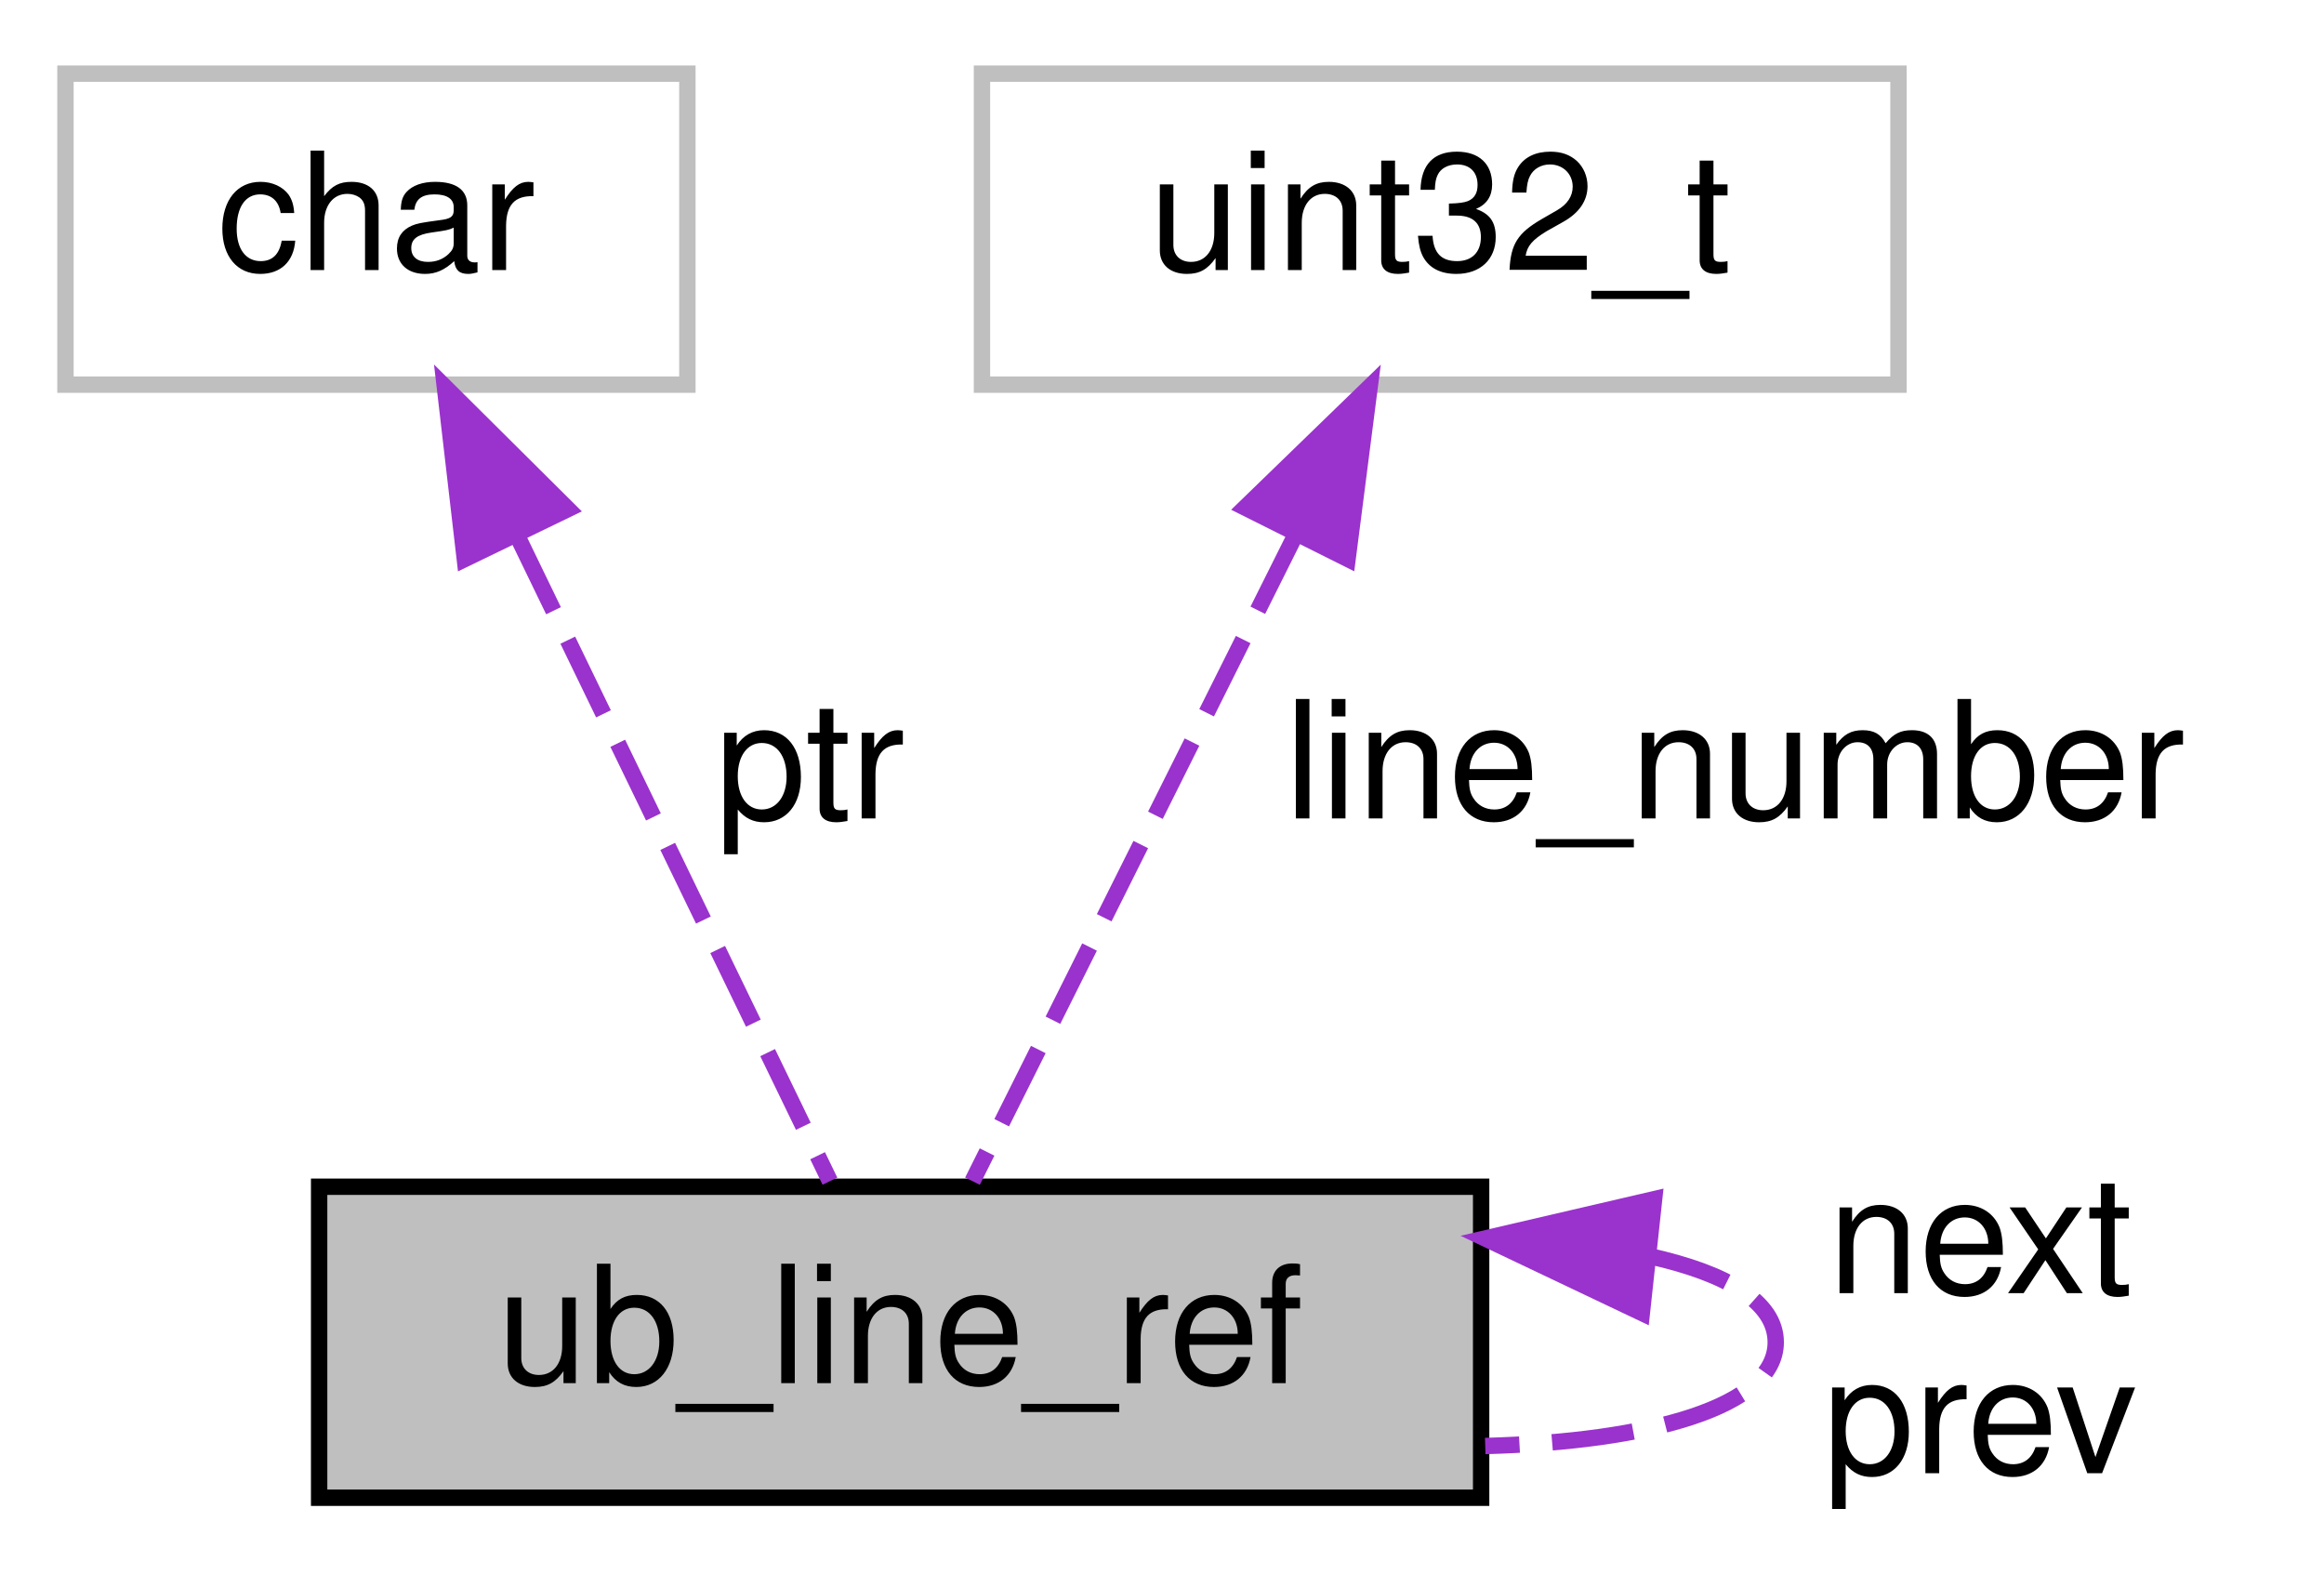
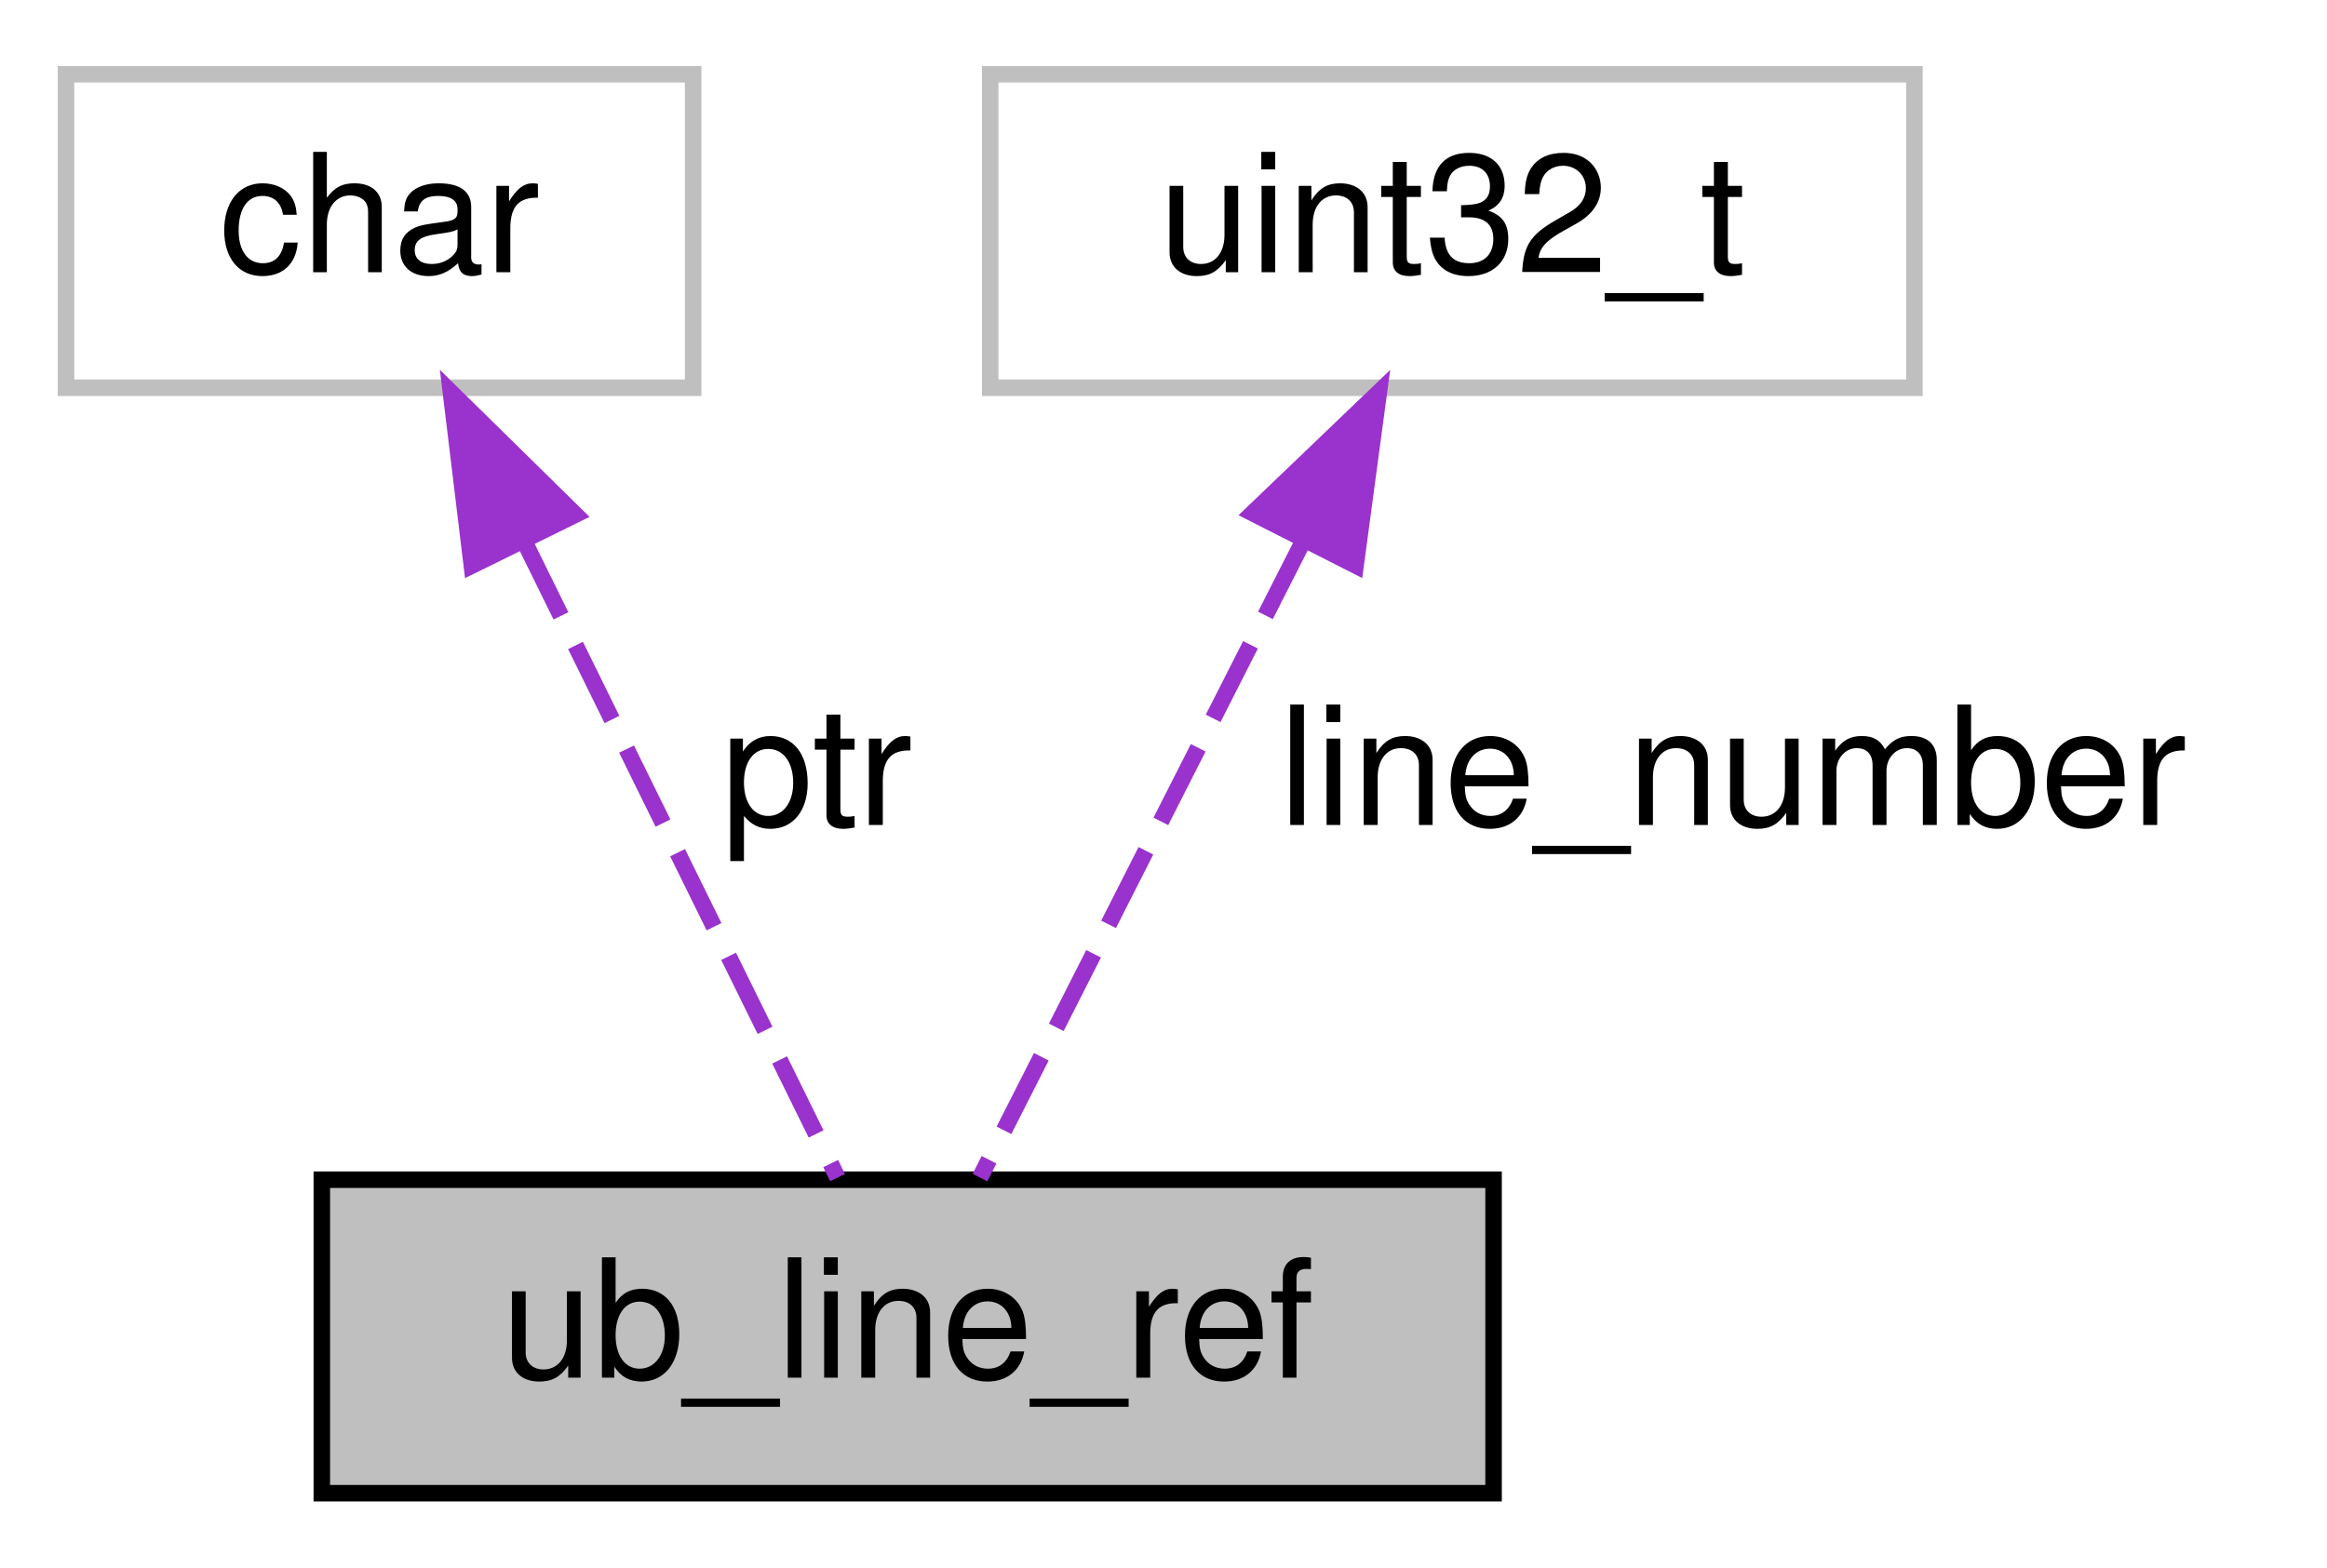
- <svg xmlns="http://www.w3.org/2000/svg" xmlns:xlink="http://www.w3.org/1999/xlink" width="142pt" height="97pt" viewBox="0.00 0.00 142.00 97.00">
-   <g id="graph0" class="graph" transform="scale(1 1) rotate(0) translate(4 93)">
+ <svg xmlns="http://www.w3.org/2000/svg" xmlns:xlink="http://www.w3.org/1999/xlink" width="141pt" height="95pt" viewBox="0.00 0.00 141.00 95.00">
+   <g id="graph0" class="graph" transform="scale(1 1) rotate(0) translate(4 91)">
    <g id="node1" class="node">
      <g id="a_node1">
-         <a xlink:title=" ">
-           <polygon fill="#bfbfbf" stroke="black" points="15.5,-1.5 15.5,-20.5 86.5,-20.5 86.5,-1.5 15.5,-1.5" />
-           <text text-anchor="middle" x="51" y="-8.5" font-family="Helvetica,sans-Serif" font-size="10.00">ub_line_ref</text>
+         <a xlink:title="Line reference in program. Each program has a doubly linked list of these, stored in ascending order....">
+           <polygon fill="#bfbfbf" stroke="black" points="15.5,-0.5 15.5,-19.5 86.5,-19.5 86.5,-0.5 15.5,-0.5" />
+           <text text-anchor="middle" x="51" y="-7.5" font-family="Helvetica,sans-Serif" font-size="10.00">ub_line_ref</text>
        </a>
      </g>
-     </g>
-     <g id="edge3" class="edge">
-       <path fill="none" stroke="#9a32cd" stroke-dasharray="5,2" d="M96.78,-16.26C101.49,-15.22 104.5,-13.47 104.5,-11 104.5,-7.05 96.79,-4.93 86.75,-4.66" />
-       <polygon fill="#9a32cd" stroke="#9a32cd" points="96.32,-12.79 86.75,-17.34 97.07,-19.74 96.32,-12.79" />
-       <text text-anchor="middle" x="117" y="-14" font-family="Helvetica,sans-Serif" font-size="10.00"> next</text>
-       <text text-anchor="middle" x="117" y="-3" font-family="Helvetica,sans-Serif" font-size="10.00">prev</text>
    </g>
    <g id="node2" class="node">
      <g id="a_node2">
        <a xlink:title=" ">
-           <polygon fill="none" stroke="#bfbfbf" points="0,-69.5 0,-88.5 38,-88.5 38,-69.5 0,-69.5" />
-           <text text-anchor="middle" x="19" y="-76.5" font-family="Helvetica,sans-Serif" font-size="10.00">char</text>
+           <polygon fill="none" stroke="#bfbfbf" points="0,-67.5 0,-86.5 38,-86.5 38,-67.5 0,-67.5" />
+           <text text-anchor="middle" x="19" y="-74.5" font-family="Helvetica,sans-Serif" font-size="10.00">char</text>
        </a>
      </g>
    </g>
    <g id="edge1" class="edge">
-       <path fill="none" stroke="#9a32cd" stroke-dasharray="5,2" d="M27.64,-60.19C33.81,-47.45 41.86,-30.86 46.71,-20.84" />
-       <polygon fill="#9a32cd" stroke="#9a32cd" points="24.4,-58.85 23.18,-69.37 30.7,-61.9 24.4,-58.85" />
-       <text text-anchor="middle" x="45.5" y="-43" font-family="Helvetica,sans-Serif" font-size="10.00"> ptr</text>
+       <path fill="none" stroke="#9a32cd" stroke-dasharray="5,2" d="M27.78,-58.16C33.95,-45.63 41.94,-29.41 46.75,-19.63" />
+       <polygon fill="#9a32cd" stroke="#9a32cd" points="24.59,-56.72 23.32,-67.23 30.87,-59.81 24.59,-56.72" />
+       <text text-anchor="middle" x="45.5" y="-41" font-family="Helvetica,sans-Serif" font-size="10.00"> ptr</text>
    </g>
    <g id="node3" class="node">
      <g id="a_node3">
        <a xlink:title=" ">
-           <polygon fill="none" stroke="#bfbfbf" points="56,-69.5 56,-88.5 112,-88.5 112,-69.5 56,-69.5" />
-           <text text-anchor="middle" x="84" y="-76.5" font-family="Helvetica,sans-Serif" font-size="10.00">uint32_t</text>
+           <polygon fill="none" stroke="#bfbfbf" points="56,-67.5 56,-86.5 112,-86.5 112,-67.5 56,-67.5" />
+           <text text-anchor="middle" x="84" y="-74.5" font-family="Helvetica,sans-Serif" font-size="10.00">uint32_t</text>
        </a>
      </g>
    </g>
    <g id="edge2" class="edge">
-       <path fill="none" stroke="#9a32cd" stroke-dasharray="5,2" d="M75.09,-60.19C68.73,-47.45 60.43,-30.86 55.42,-20.84" />
-       <polygon fill="#9a32cd" stroke="#9a32cd" points="72.08,-61.99 79.69,-69.37 78.34,-58.86 72.08,-61.99" />
-       <text text-anchor="middle" x="102" y="-43" font-family="Helvetica,sans-Serif" font-size="10.00"> line_number</text>
+       <path fill="none" stroke="#9a32cd" stroke-dasharray="5,2" d="M74.94,-58.16C68.58,-45.63 60.35,-29.41 55.38,-19.63" />
+       <polygon fill="#9a32cd" stroke="#9a32cd" points="71.9,-59.9 79.55,-67.23 78.14,-56.73 71.9,-59.9" />
+       <text text-anchor="middle" x="101" y="-41" font-family="Helvetica,sans-Serif" font-size="10.00"> line_number</text>
    </g>
  </g>
</svg>
